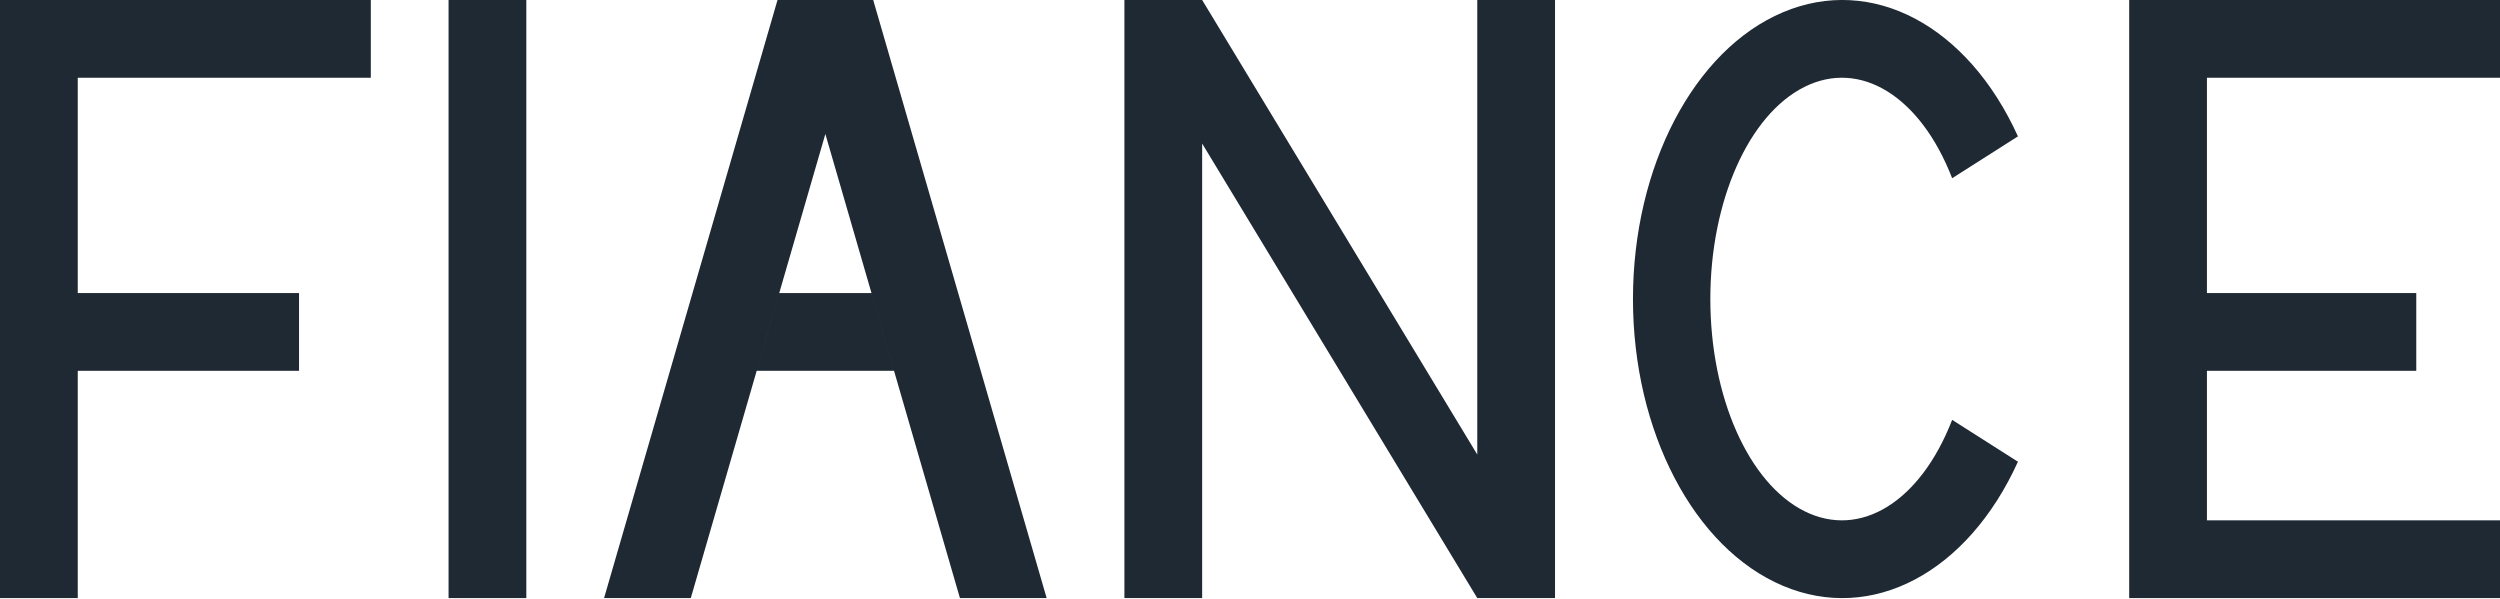
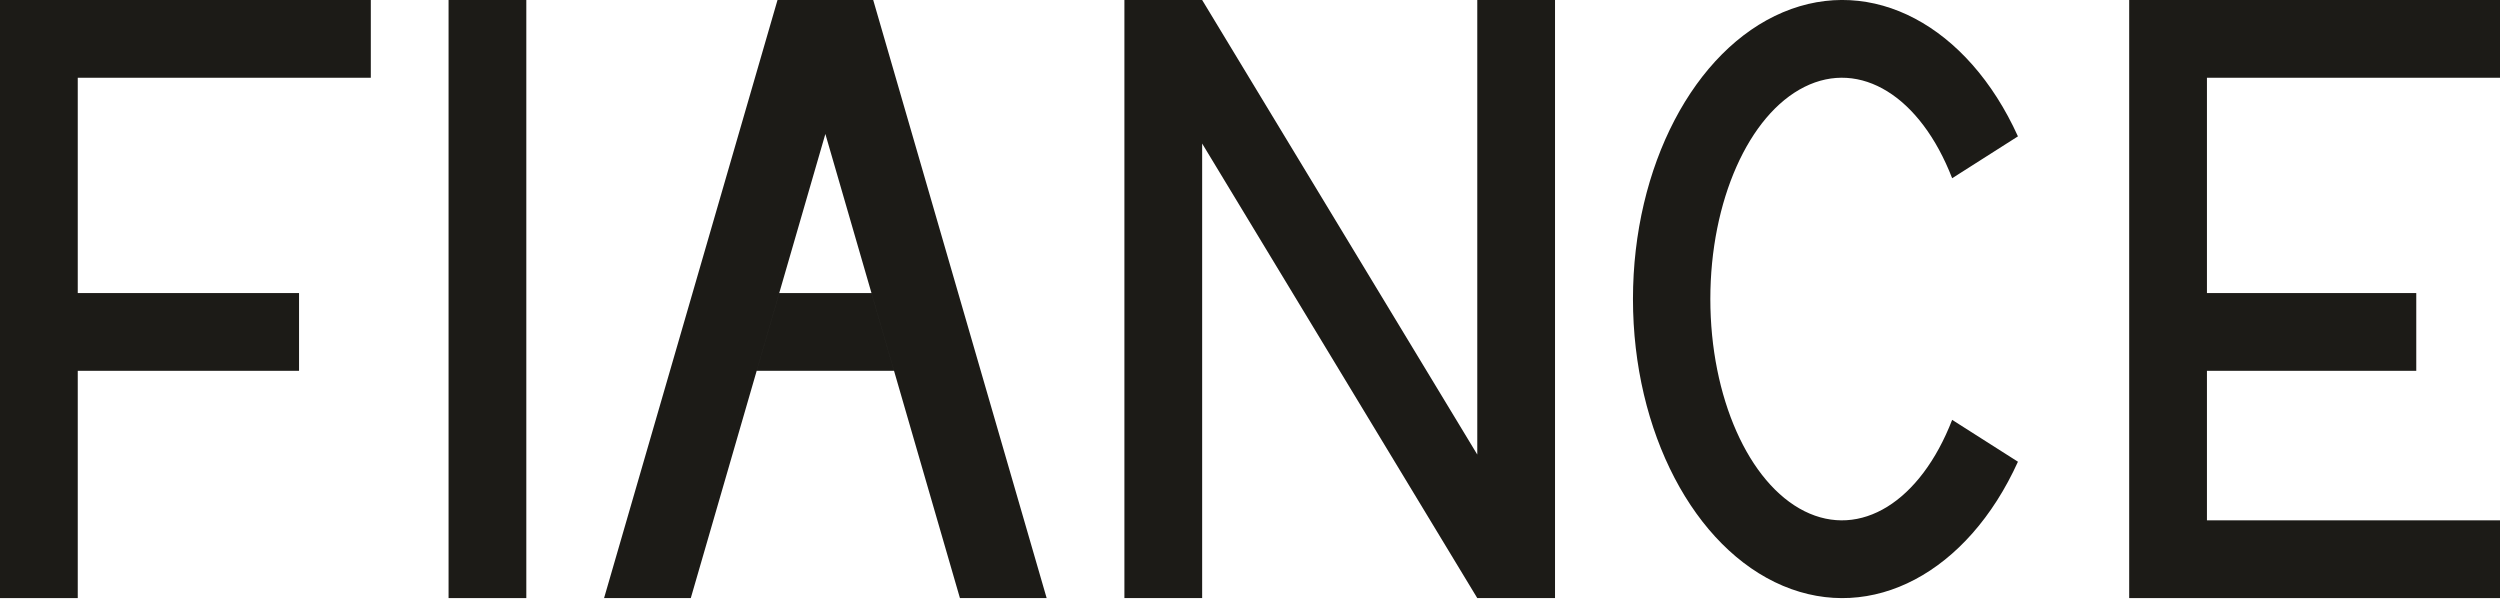
<svg xmlns="http://www.w3.org/2000/svg" viewBox="0 0 418 100" width="418" height="100" role="img" aria-label="Fiance, logotipo">
-   <g fill="#1F2933">
+   <g fill="#1C1B17">
    <path d="M0 0L62 0L62 13L13 13L13 49L50 49L50 62L13 62L13 100L0 100Z" transform="translate(0 0)" />
    <path d="M0 0L13 0L13 100L0 100Z" transform="translate(75 0)" />
    <path d="M29 0L45 0L74 100L59.5 100L37 22.4L14.5 100L0 100Z M29.29 49L44.71 49L48.48 62L25.52 62Z" transform="translate(101 0)" />
    <path d="M0 0L13 0L59 76L59 0L72 0L72 100L59 100L13 24L13 100L0 100Z" transform="translate(188 0)" />
    <path d="M64.4 22.8A35 50 0 1 0 64.4 77.2L53.4 70.2A22 37 0 1 1 53.4 29.8Z" transform="translate(273 0)" />
    <path d="M0 0L62 0L62 13L13 13L13 49L48 49L48 62L13 62L13 87L62 87L62 100L0 100Z" transform="translate(356 0)" />
  </g>
</svg>
